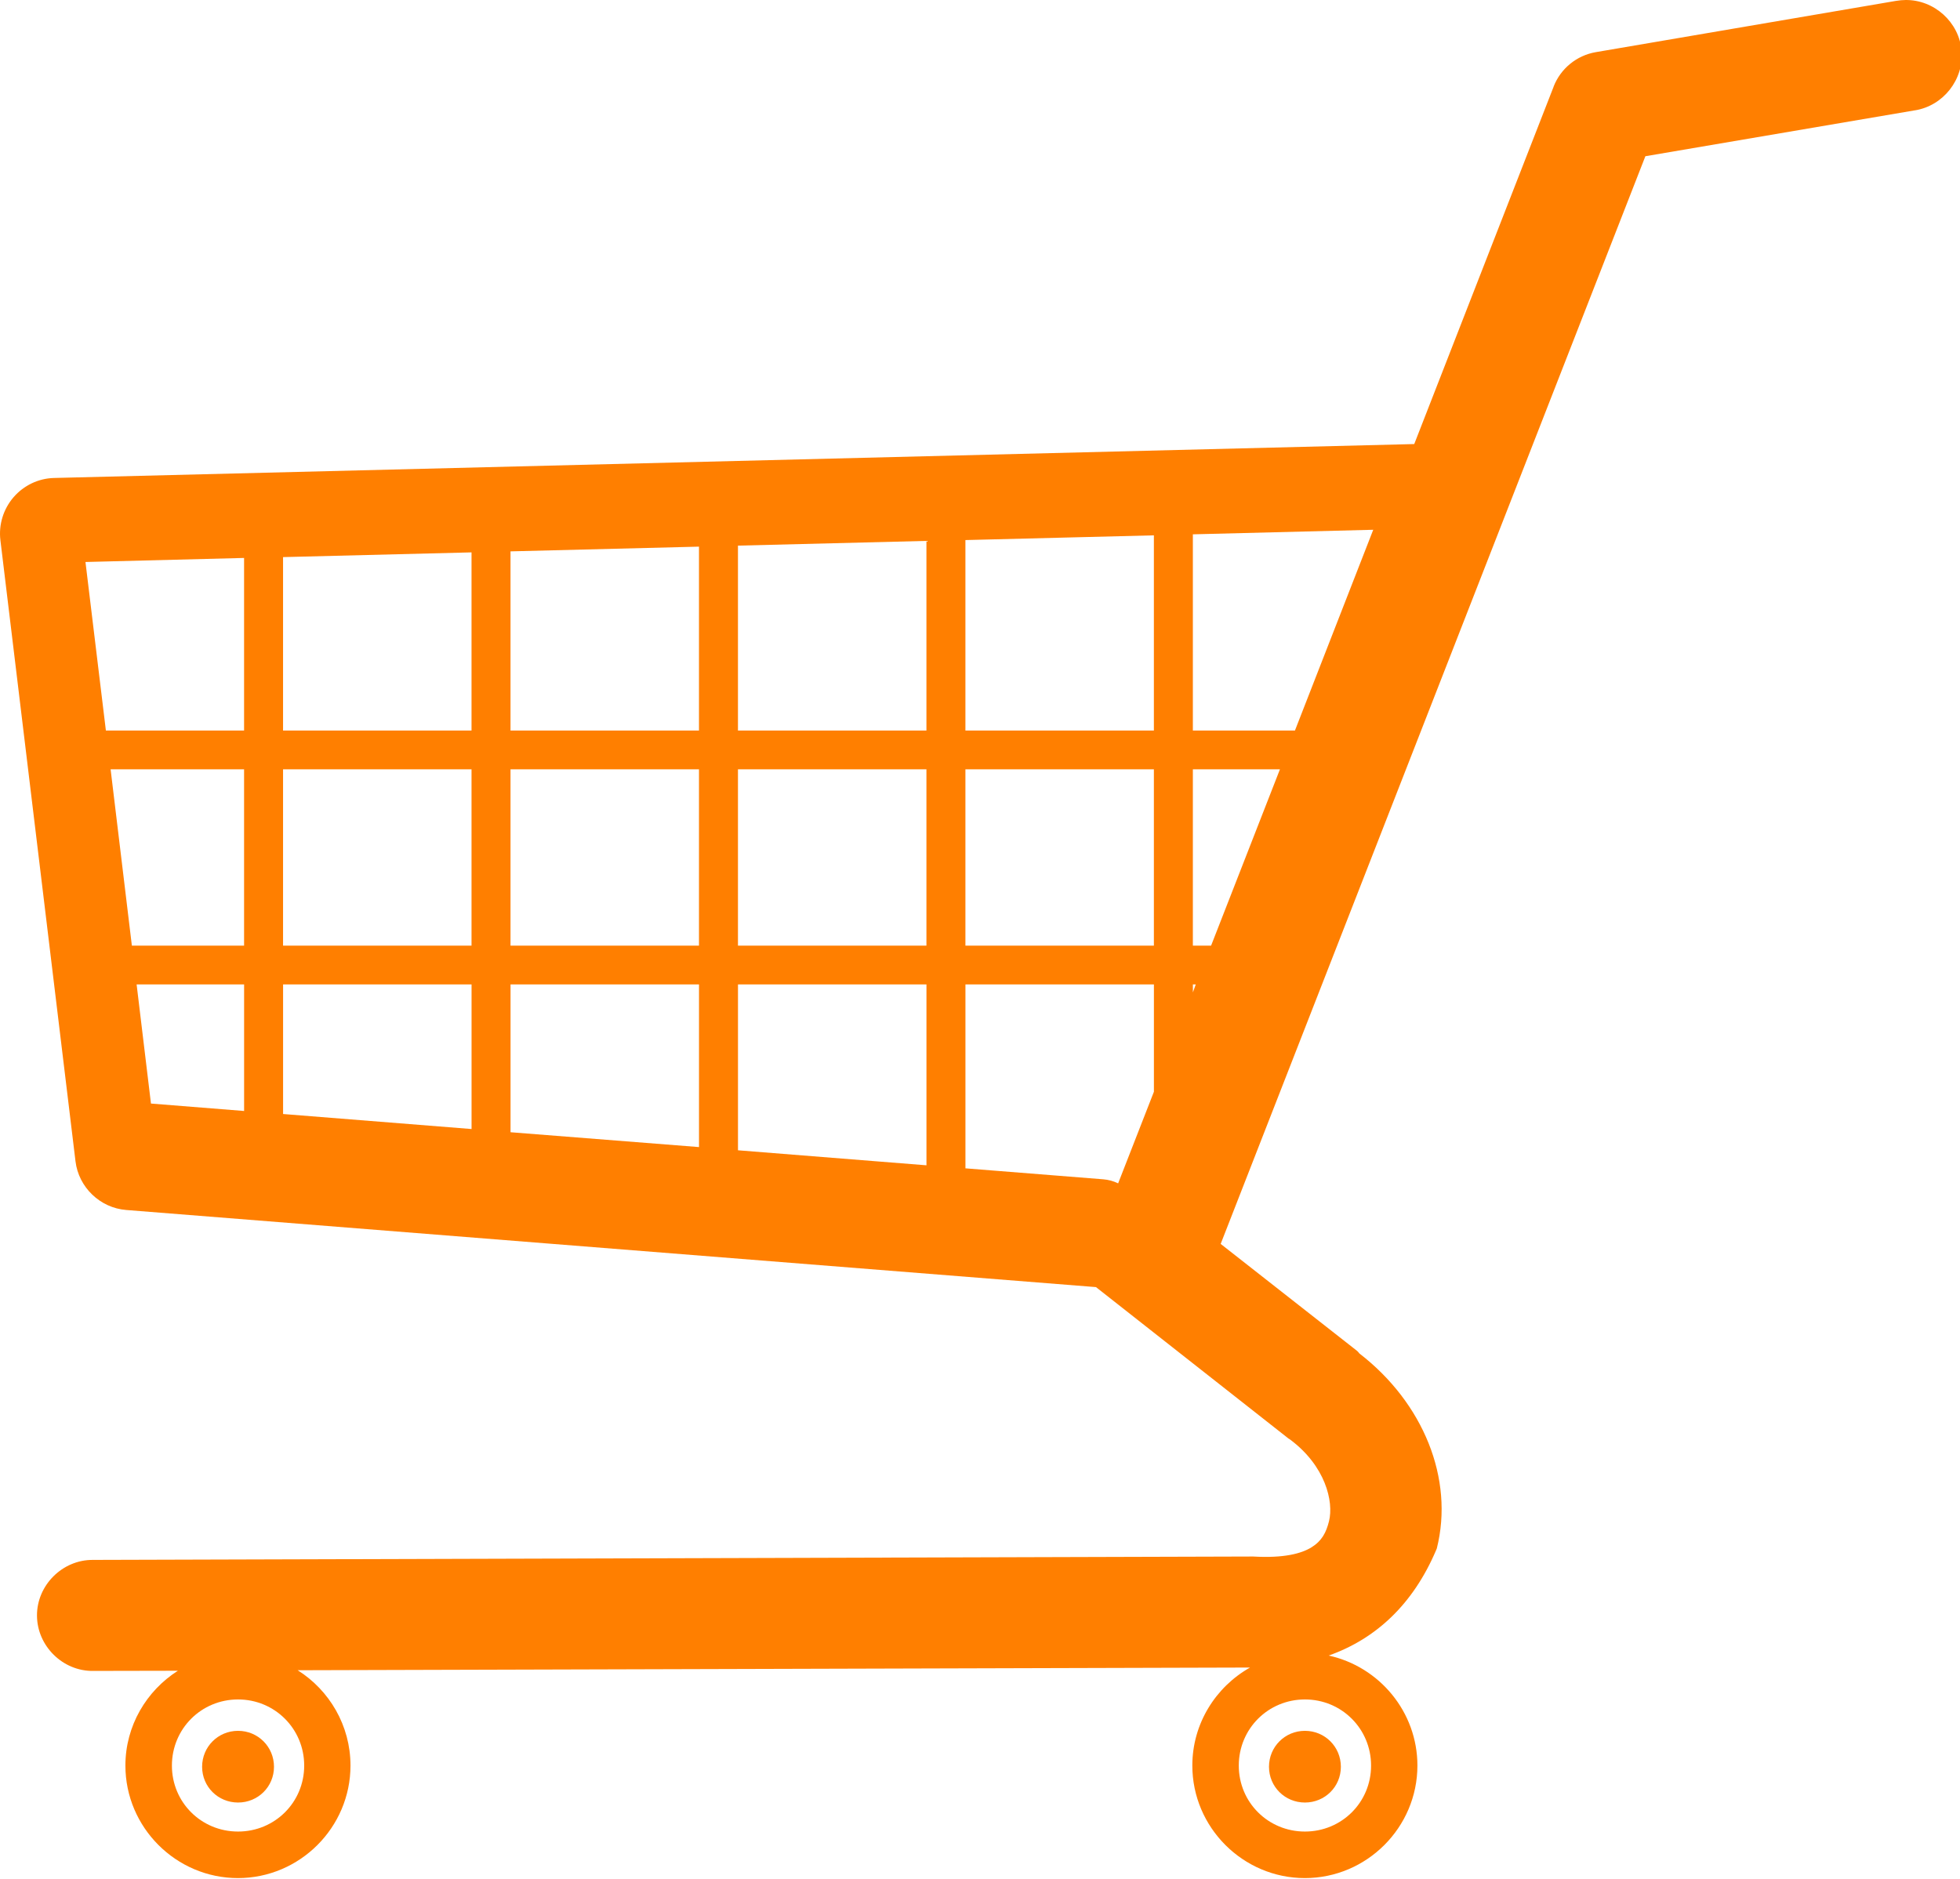
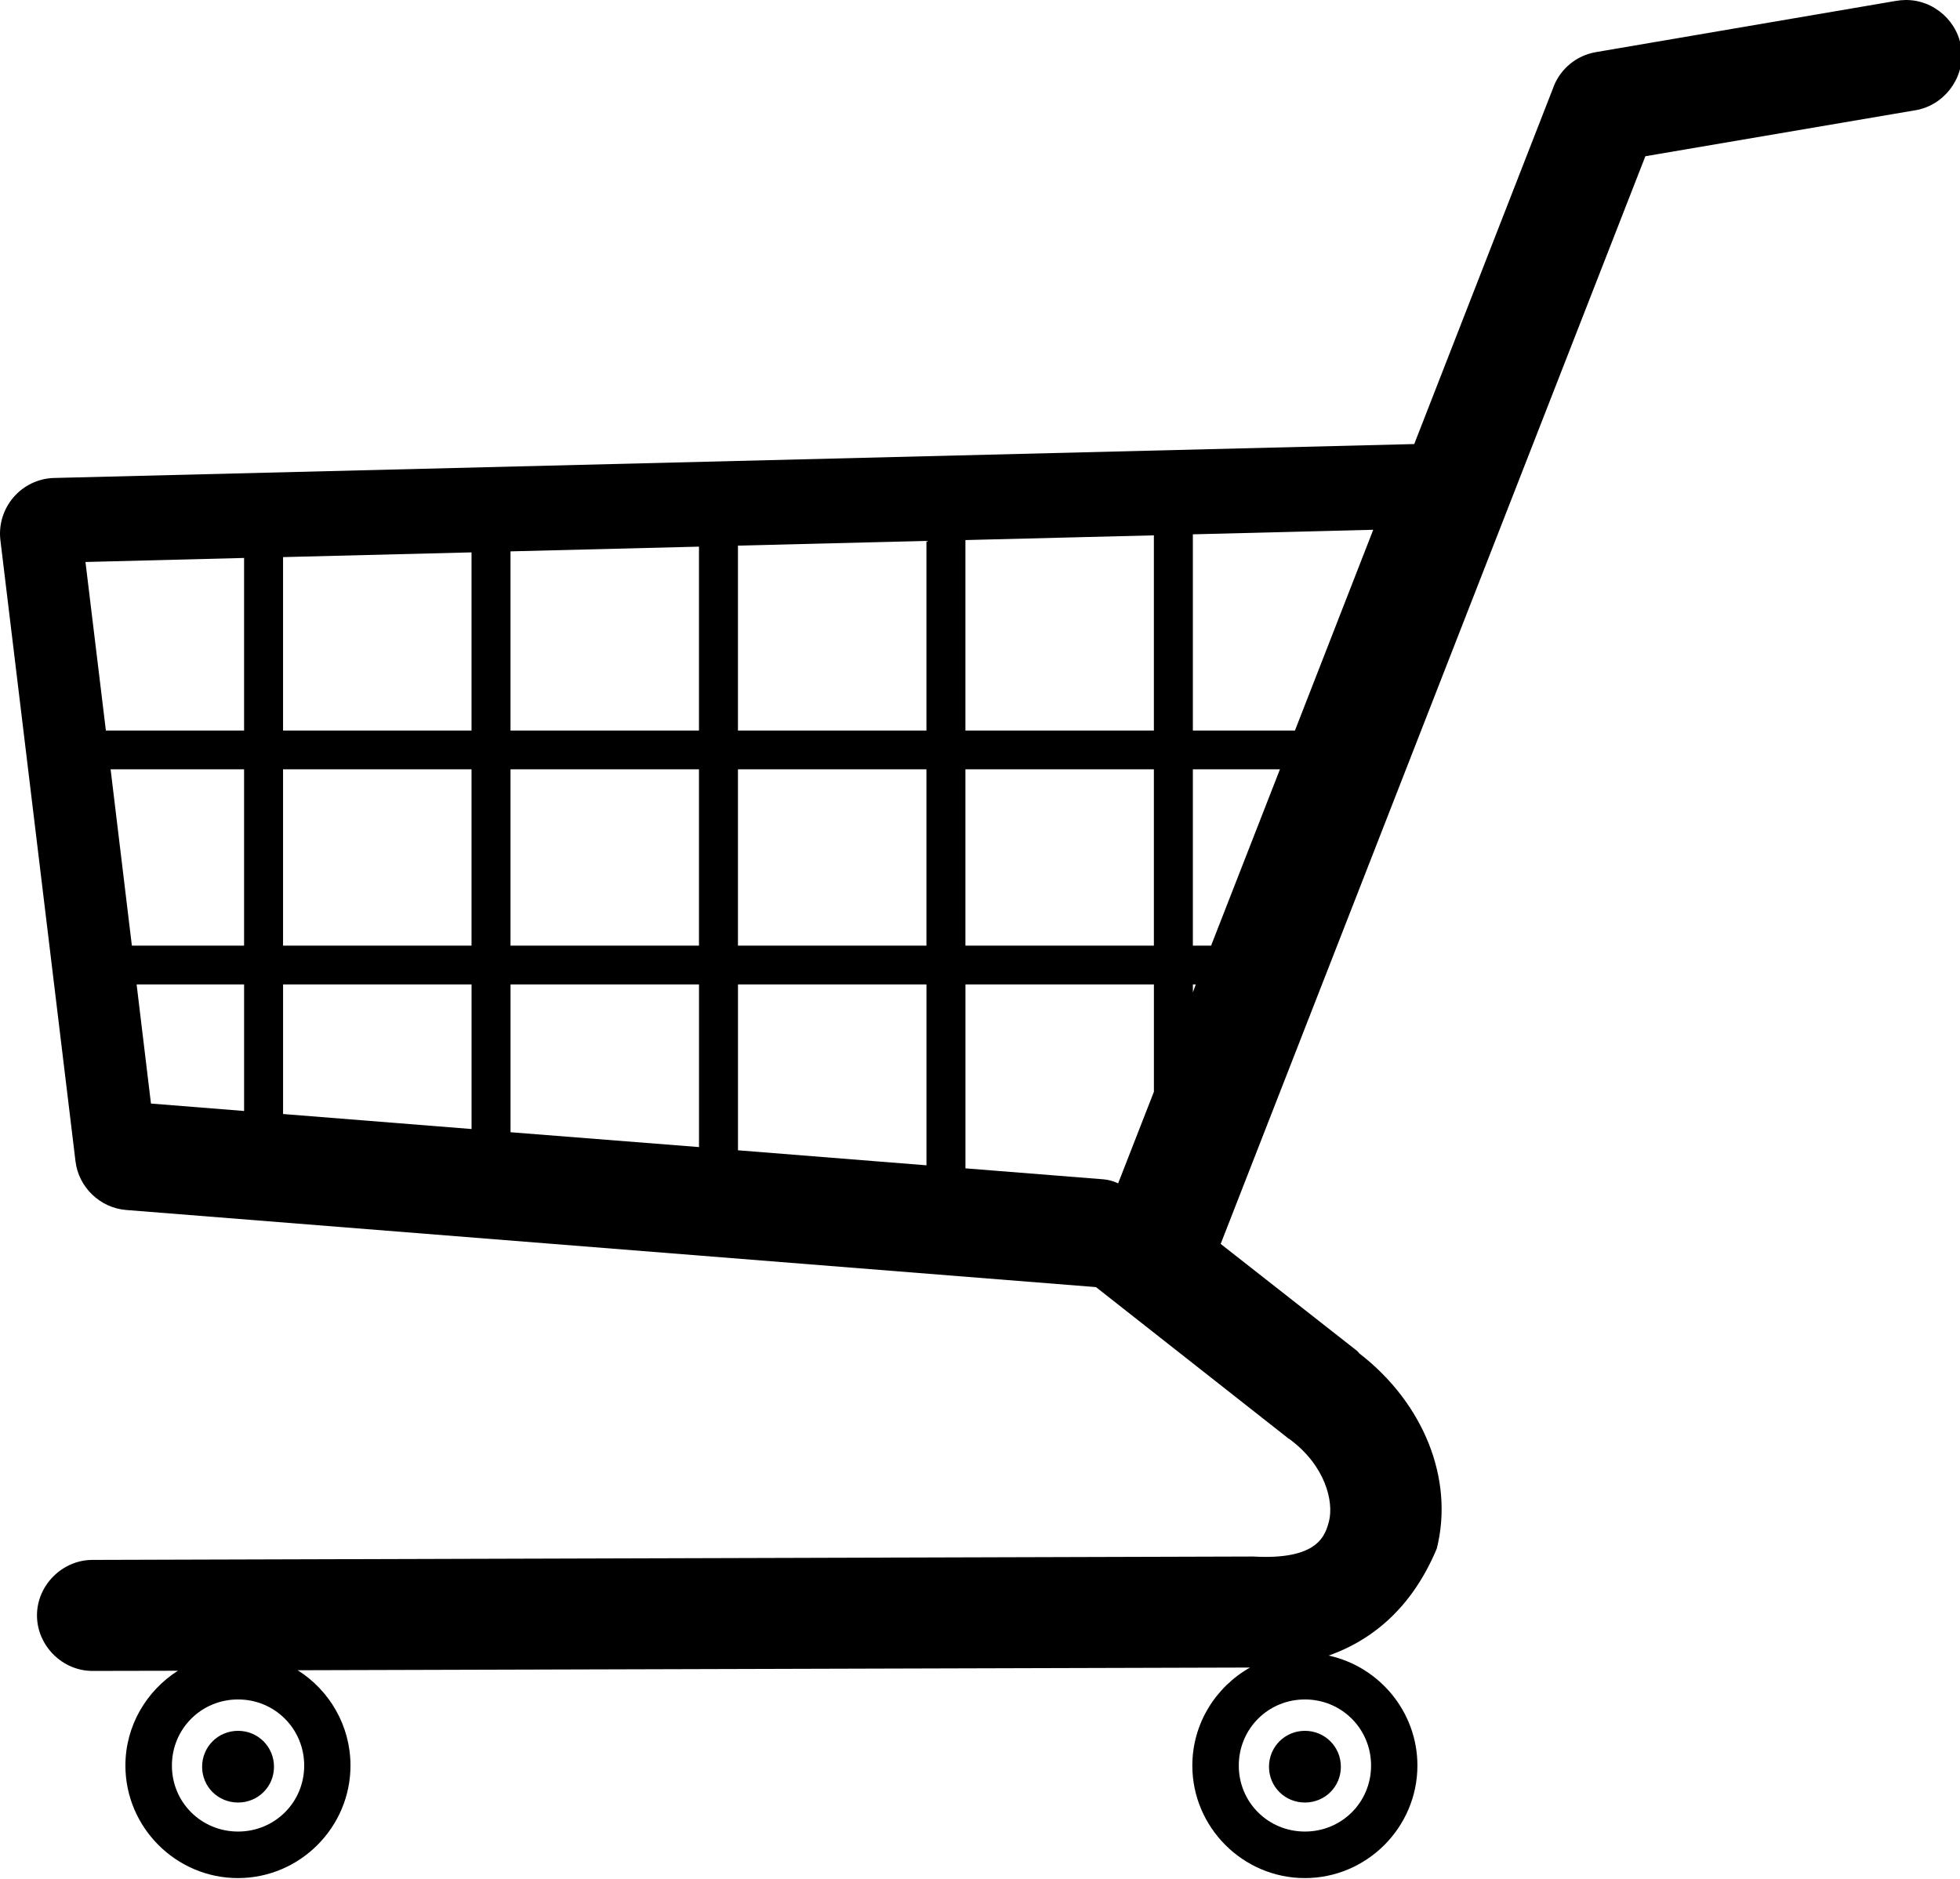
<svg xmlns="http://www.w3.org/2000/svg" xmlns:ns1="https://boxy-svg.com" viewBox="0 0 363 348">
-   <path d="M 352.892 0.003 C 352.331 0.011 351.755 0.06 351.204 0.159 C 351.194 0.161 351.183 0.157 351.173 0.159 L 295.548 9.659 C 292.01 10.266 289.044 12.692 287.735 16.034 C 287.735 16.045 287.735 16.055 287.735 16.065 L 261.923 82.252 L 10.013 88.534 C 7.116 88.606 4.396 89.914 2.513 92.096 C 0.629 94.278 -0.277 97.179 0.075 100.065 L 13.981 215.095 C 14.555 219.921 18.542 223.748 23.388 224.126 L 202.978 238.408 L 238.572 266.408 C 238.612 266.441 238.654 266.472 238.697 266.501 C 238.735 266.528 238.783 266.538 238.822 266.564 C 238.866 266.593 238.903 266.629 238.947 266.657 C 245.443 271.506 247.053 278.112 246.135 281.782 C 245.612 283.874 244.813 285.411 242.916 286.595 C 241.019 287.779 237.742 288.636 232.135 288.314 C 232.114 288.314 232.093 288.314 232.072 288.314 C 231.892 288.308 231.689 288.31 231.509 288.314 C 231.479 288.314 231.445 288.313 231.415 288.314 L 17.225 288.939 L 17.194 288.939 C 11.565 288.903 6.828 293.624 6.85 299.251 C 6.872 304.879 11.628 309.582 17.256 309.501 L 17.287 309.501 L 32.944 309.47 C 27.126 313.178 23.225 319.665 23.225 327.033 C 23.225 338.491 32.61 347.876 44.069 347.876 C 55.527 347.876 64.912 338.491 64.912 327.033 C 64.912 319.625 61.001 313.074 55.131 309.376 L 231.511 308.876 C 225.157 312.459 220.824 319.26 220.824 327.033 C 220.824 338.491 230.209 347.876 241.667 347.876 C 253.126 347.876 262.511 338.491 262.511 327.033 C 262.511 317.081 255.442 308.692 246.074 306.658 C 254.931 303.524 261.735 297.063 265.949 287.189 C 266.011 287.069 266.063 286.943 266.105 286.814 C 269.335 273.897 263.606 259.855 251.792 250.72 C 251.761 250.688 251.73 250.657 251.698 250.626 C 251.669 250.604 251.664 250.555 251.636 250.533 C 251.533 250.408 251.418 250.293 251.293 250.189 L 226.074 230.408 L 304.73 28.938 L 354.636 20.438 C 354.646 20.436 354.658 20.44 354.667 20.438 C 359.91 19.596 363.744 14.709 363.292 9.407 C 362.84 4.095 358.211 -0.071 352.886 0.001 L 352.887 0.001 Z M 254.329 98.128 L 239.829 135.316 L 220.923 135.316 L 220.923 98.972 L 254.329 98.128 Z M 213.704 99.16 L 213.704 135.316 L 178.798 135.316 L 178.798 100.035 L 213.704 99.16 Z M 171.579 100.191 L 171.579 135.316 L 136.673 135.316 L 136.673 101.066 L 171.579 100.191 Z M 129.454 101.253 L 129.454 135.316 L 94.548 135.316 L 94.548 102.128 L 129.454 101.253 Z M 87.329 102.316 L 87.329 135.316 L 52.423 135.316 L 52.423 103.191 L 87.329 102.316 Z M 45.204 103.347 L 45.204 135.316 L 19.61 135.316 L 15.829 104.097 L 45.204 103.347 Z M 20.485 142.503 L 45.204 142.503 L 45.204 175.16 L 24.423 175.16 L 20.485 142.503 Z M 52.423 142.503 L 87.329 142.503 L 87.329 175.16 L 52.423 175.16 L 52.423 142.503 Z M 94.548 142.503 L 129.454 142.503 L 129.454 175.16 L 94.548 175.16 L 94.548 142.503 Z M 136.673 142.503 L 171.579 142.503 L 171.579 175.16 L 136.673 175.16 L 136.673 142.503 Z M 178.798 142.503 L 213.704 142.503 L 213.704 175.16 L 178.798 175.16 L 178.798 142.503 Z M 220.923 142.503 L 237.048 142.503 L 224.298 175.16 L 220.923 175.16 L 220.923 142.503 Z M 25.303 182.347 L 45.209 182.347 L 45.209 205.785 L 27.959 204.41 L 25.303 182.347 Z M 52.428 182.347 L 87.334 182.347 L 87.334 209.128 L 52.428 206.347 L 52.428 182.347 Z M 94.553 182.347 L 129.459 182.347 L 129.459 212.472 L 94.553 209.722 L 94.553 182.347 Z M 136.678 182.347 L 171.584 182.347 L 171.584 215.847 L 136.678 213.066 L 136.678 182.347 Z M 178.803 182.347 L 213.709 182.347 L 213.709 202.222 L 207.084 219.191 C 206.224 218.774 205.286 218.518 204.334 218.441 L 178.803 216.41 L 178.803 182.347 Z M 220.928 182.347 L 221.459 182.347 L 220.928 183.816 L 220.928 182.347 Z M 44.088 314.787 C 50.899 314.787 56.338 320.226 56.338 327.037 C 56.338 333.848 50.899 339.255 44.088 339.255 C 37.277 339.255 31.838 333.848 31.838 327.037 C 31.838 320.226 37.277 314.787 44.088 314.787 Z M 241.678 314.787 C 248.489 314.787 253.928 320.226 253.928 327.037 C 253.928 333.848 248.489 339.255 241.678 339.255 C 234.867 339.255 229.428 333.848 229.428 327.037 C 229.428 320.226 234.867 314.787 241.678 314.787 Z M 44.088 320.599 C 40.388 320.599 37.432 323.555 37.432 327.255 C 37.432 330.956 40.388 333.88 44.088 333.88 C 47.788 333.88 50.744 330.956 50.744 327.255 C 50.744 323.555 47.788 320.599 44.088 320.599 Z M 241.678 320.599 C 237.978 320.599 235.022 323.555 235.022 327.255 C 235.022 330.956 237.978 333.88 241.678 333.88 C 245.378 333.88 248.334 330.956 248.334 327.255 C 248.334 323.555 245.378 320.599 241.678 320.599 Z" fill="#ff7f00" stroke-width="18.5" ns1:origin="-0.000001 0" />
+   <path d="M 352.892 0.003 C 352.331 0.011 351.755 0.06 351.204 0.159 C 351.194 0.161 351.183 0.157 351.173 0.159 L 295.548 9.659 C 292.01 10.266 289.044 12.692 287.735 16.034 C 287.735 16.045 287.735 16.055 287.735 16.065 L 261.923 82.252 L 10.013 88.534 C 7.116 88.606 4.396 89.914 2.513 92.096 C 0.629 94.278 -0.277 97.179 0.075 100.065 L 13.981 215.095 C 14.555 219.921 18.542 223.748 23.388 224.126 L 202.978 238.408 L 238.572 266.408 C 238.612 266.441 238.654 266.472 238.697 266.501 C 238.735 266.528 238.783 266.538 238.822 266.564 C 238.866 266.593 238.903 266.629 238.947 266.657 C 245.443 271.506 247.053 278.112 246.135 281.782 C 245.612 283.874 244.813 285.411 242.916 286.595 C 241.019 287.779 237.742 288.636 232.135 288.314 C 232.114 288.314 232.093 288.314 232.072 288.314 C 231.892 288.308 231.689 288.31 231.509 288.314 C 231.479 288.314 231.445 288.313 231.415 288.314 L 17.225 288.939 L 17.194 288.939 C 11.565 288.903 6.828 293.624 6.85 299.251 C 6.872 304.879 11.628 309.582 17.256 309.501 L 17.287 309.501 L 32.944 309.47 C 27.126 313.178 23.225 319.665 23.225 327.033 C 23.225 338.491 32.61 347.876 44.069 347.876 C 55.527 347.876 64.912 338.491 64.912 327.033 C 64.912 319.625 61.001 313.074 55.131 309.376 L 231.511 308.876 C 225.157 312.459 220.824 319.26 220.824 327.033 C 220.824 338.491 230.209 347.876 241.667 347.876 C 253.126 347.876 262.511 338.491 262.511 327.033 C 262.511 317.081 255.442 308.692 246.074 306.658 C 254.931 303.524 261.735 297.063 265.949 287.189 C 266.011 287.069 266.063 286.943 266.105 286.814 C 269.335 273.897 263.606 259.855 251.792 250.72 C 251.761 250.688 251.73 250.657 251.698 250.626 C 251.669 250.604 251.664 250.555 251.636 250.533 C 251.533 250.408 251.418 250.293 251.293 250.189 L 226.074 230.408 L 304.73 28.938 L 354.636 20.438 C 354.646 20.436 354.658 20.44 354.667 20.438 C 359.91 19.596 363.744 14.709 363.292 9.407 C 362.84 4.095 358.211 -0.071 352.886 0.001 L 352.887 0.001 Z M 254.329 98.128 L 239.829 135.316 L 220.923 135.316 L 220.923 98.972 L 254.329 98.128 Z M 213.704 99.16 L 213.704 135.316 L 178.798 135.316 L 178.798 100.035 L 213.704 99.16 Z M 171.579 100.191 L 171.579 135.316 L 136.673 135.316 L 136.673 101.066 L 171.579 100.191 Z M 129.454 101.253 L 129.454 135.316 L 94.548 135.316 L 94.548 102.128 L 129.454 101.253 Z M 87.329 102.316 L 87.329 135.316 L 52.423 135.316 L 52.423 103.191 L 87.329 102.316 Z M 45.204 103.347 L 45.204 135.316 L 19.61 135.316 L 15.829 104.097 L 45.204 103.347 Z M 20.485 142.503 L 45.204 142.503 L 45.204 175.16 L 24.423 175.16 L 20.485 142.503 Z M 52.423 142.503 L 87.329 142.503 L 87.329 175.16 L 52.423 175.16 L 52.423 142.503 Z M 94.548 142.503 L 129.454 142.503 L 129.454 175.16 L 94.548 175.16 L 94.548 142.503 Z M 136.673 142.503 L 171.579 142.503 L 171.579 175.16 L 136.673 175.16 L 136.673 142.503 Z M 178.798 142.503 L 213.704 142.503 L 213.704 175.16 L 178.798 175.16 L 178.798 142.503 Z M 220.923 142.503 L 237.048 142.503 L 224.298 175.16 L 220.923 175.16 L 220.923 142.503 Z M 25.303 182.347 L 45.209 182.347 L 45.209 205.785 L 27.959 204.41 L 25.303 182.347 Z M 52.428 182.347 L 87.334 182.347 L 87.334 209.128 L 52.428 206.347 L 52.428 182.347 Z M 94.553 182.347 L 129.459 182.347 L 129.459 212.472 L 94.553 209.722 L 94.553 182.347 Z M 136.678 182.347 L 171.584 182.347 L 171.584 215.847 L 136.678 213.066 L 136.678 182.347 Z M 178.803 182.347 L 213.709 182.347 L 213.709 202.222 L 207.084 219.191 C 206.224 218.774 205.286 218.518 204.334 218.441 L 178.803 216.41 L 178.803 182.347 Z M 220.928 182.347 L 221.459 182.347 L 220.928 183.816 L 220.928 182.347 Z M 44.088 314.787 C 50.899 314.787 56.338 320.226 56.338 327.037 C 56.338 333.848 50.899 339.255 44.088 339.255 C 37.277 339.255 31.838 333.848 31.838 327.037 C 31.838 320.226 37.277 314.787 44.088 314.787 Z M 241.678 314.787 C 248.489 314.787 253.928 320.226 253.928 327.037 C 253.928 333.848 248.489 339.255 241.678 339.255 C 234.867 339.255 229.428 333.848 229.428 327.037 C 229.428 320.226 234.867 314.787 241.678 314.787 Z M 44.088 320.599 C 40.388 320.599 37.432 323.555 37.432 327.255 C 37.432 330.956 40.388 333.88 44.088 333.88 C 47.788 333.88 50.744 330.956 50.744 327.255 C 50.744 323.555 47.788 320.599 44.088 320.599 Z M 241.678 320.599 C 237.978 320.599 235.022 323.555 235.022 327.255 C 235.022 330.956 237.978 333.88 241.678 333.88 C 245.378 333.88 248.334 330.956 248.334 327.255 C 248.334 323.555 245.378 320.599 241.678 320.599 Z" stroke-width="18.5" style="" ns1:origin="-0.000001 0" />
</svg>
